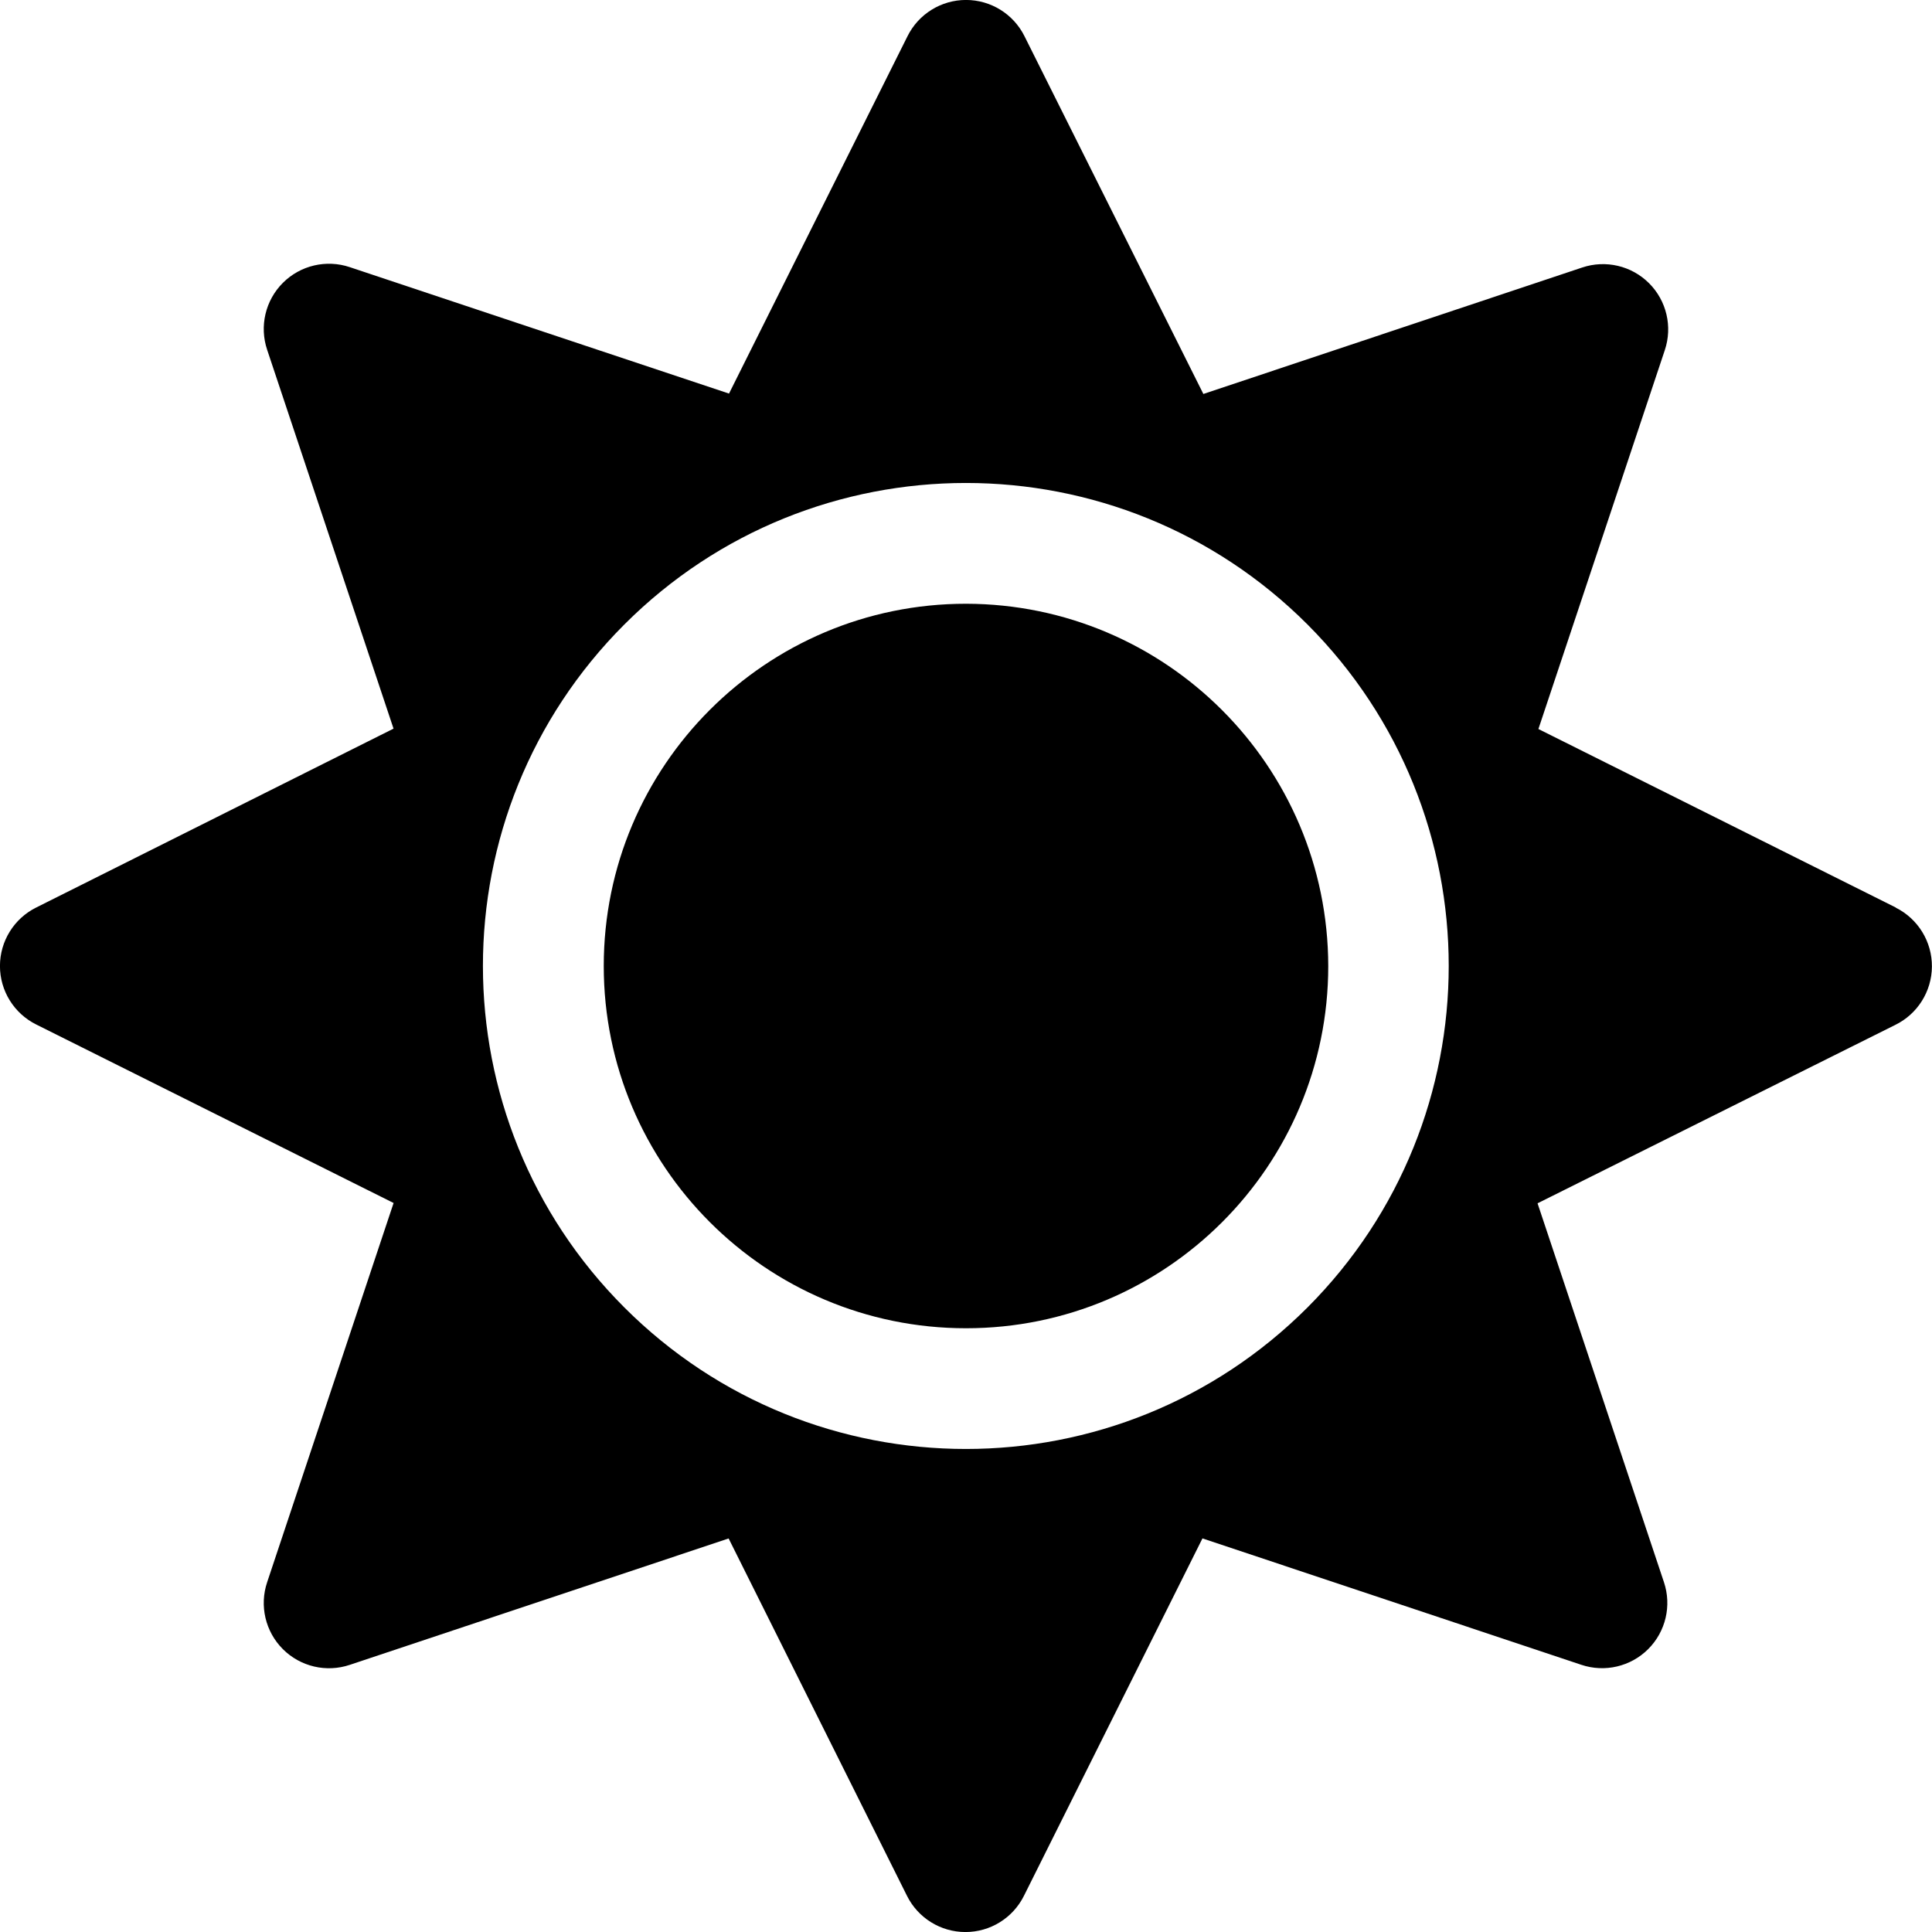
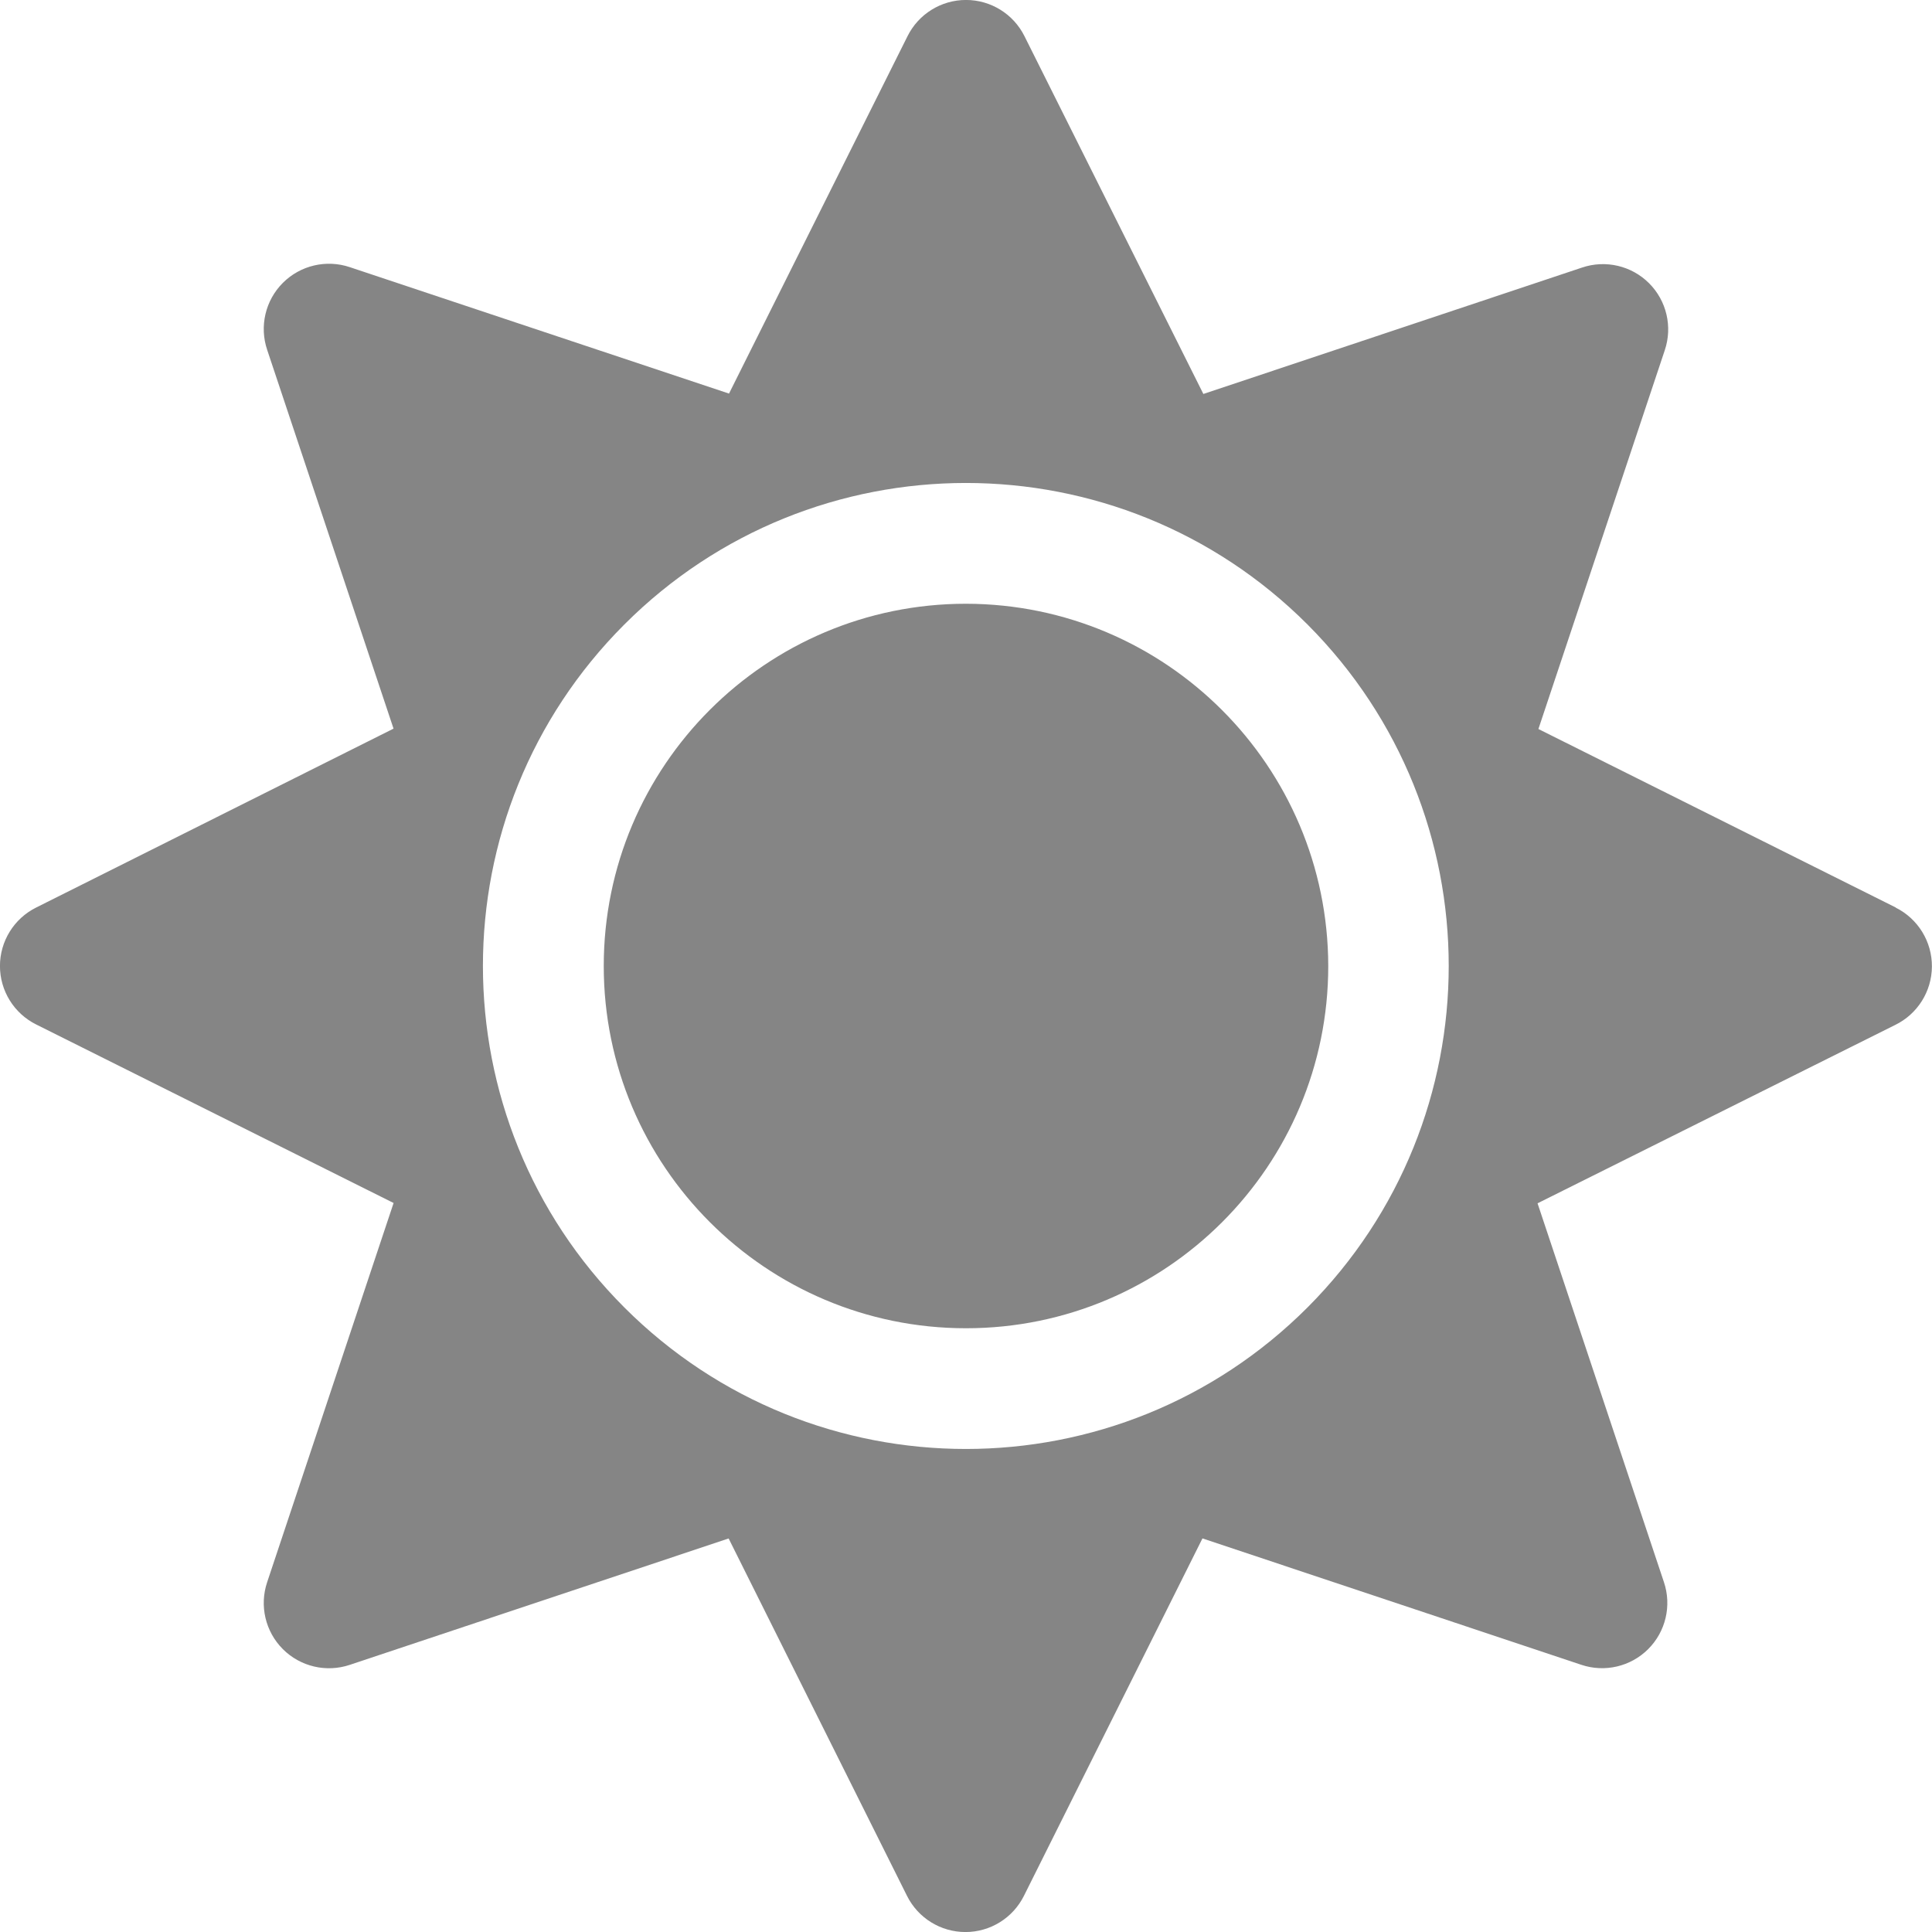
<svg xmlns="http://www.w3.org/2000/svg" width="35.998" height="36" viewBox="0 0 35.998 36">
-   <path id="Icon_awesome-sun" data-name="Icon awesome-sun" d="M18,11.25A6.75,6.75,0,1,0,24.75,18,6.761,6.761,0,0,0,18,11.25Zm17.325,5.66-6.659-3.326,2.355-7.059a1.216,1.216,0,0,0-1.54-1.54L22.423,7.341,19.09.675a1.217,1.217,0,0,0-2.18,0L13.584,7.334,6.518,4.978a1.216,1.216,0,0,0-1.54,1.54l2.355,7.059L.675,16.91a1.217,1.217,0,0,0,0,2.18l6.659,3.326L4.978,29.482a1.216,1.216,0,0,0,1.54,1.54l7.059-2.355L16.9,35.325a1.217,1.217,0,0,0,2.18,0l3.326-6.659,7.059,2.355a1.216,1.216,0,0,0,1.54-1.54l-2.355-7.059L35.311,19.1a1.219,1.219,0,0,0,.014-2.187ZM24.363,24.363a9,9,0,1,1,0-12.727A9.009,9.009,0,0,1,24.363,24.363Z" />
+   <path id="Icon_awesome-sun" data-name="Icon awesome-sun" d="M18,11.25A6.75,6.75,0,1,0,24.75,18,6.761,6.761,0,0,0,18,11.25Zm17.325,5.66-6.659-3.326,2.355-7.059a1.216,1.216,0,0,0-1.54-1.54L22.423,7.341,19.09.675a1.217,1.217,0,0,0-2.18,0L13.584,7.334,6.518,4.978a1.216,1.216,0,0,0-1.54,1.54l2.355,7.059L.675,16.91a1.217,1.217,0,0,0,0,2.18l6.659,3.326L4.978,29.482a1.216,1.216,0,0,0,1.54,1.54l7.059-2.355L16.9,35.325a1.217,1.217,0,0,0,2.18,0l3.326-6.659,7.059,2.355a1.216,1.216,0,0,0,1.54-1.54l-2.355-7.059L35.311,19.1a1.219,1.219,0,0,0,.014-2.187ZM24.363,24.363a9,9,0,1,1,0-12.727A9.009,9.009,0,0,1,24.363,24.363Z" fill="#858585" />
</svg>
